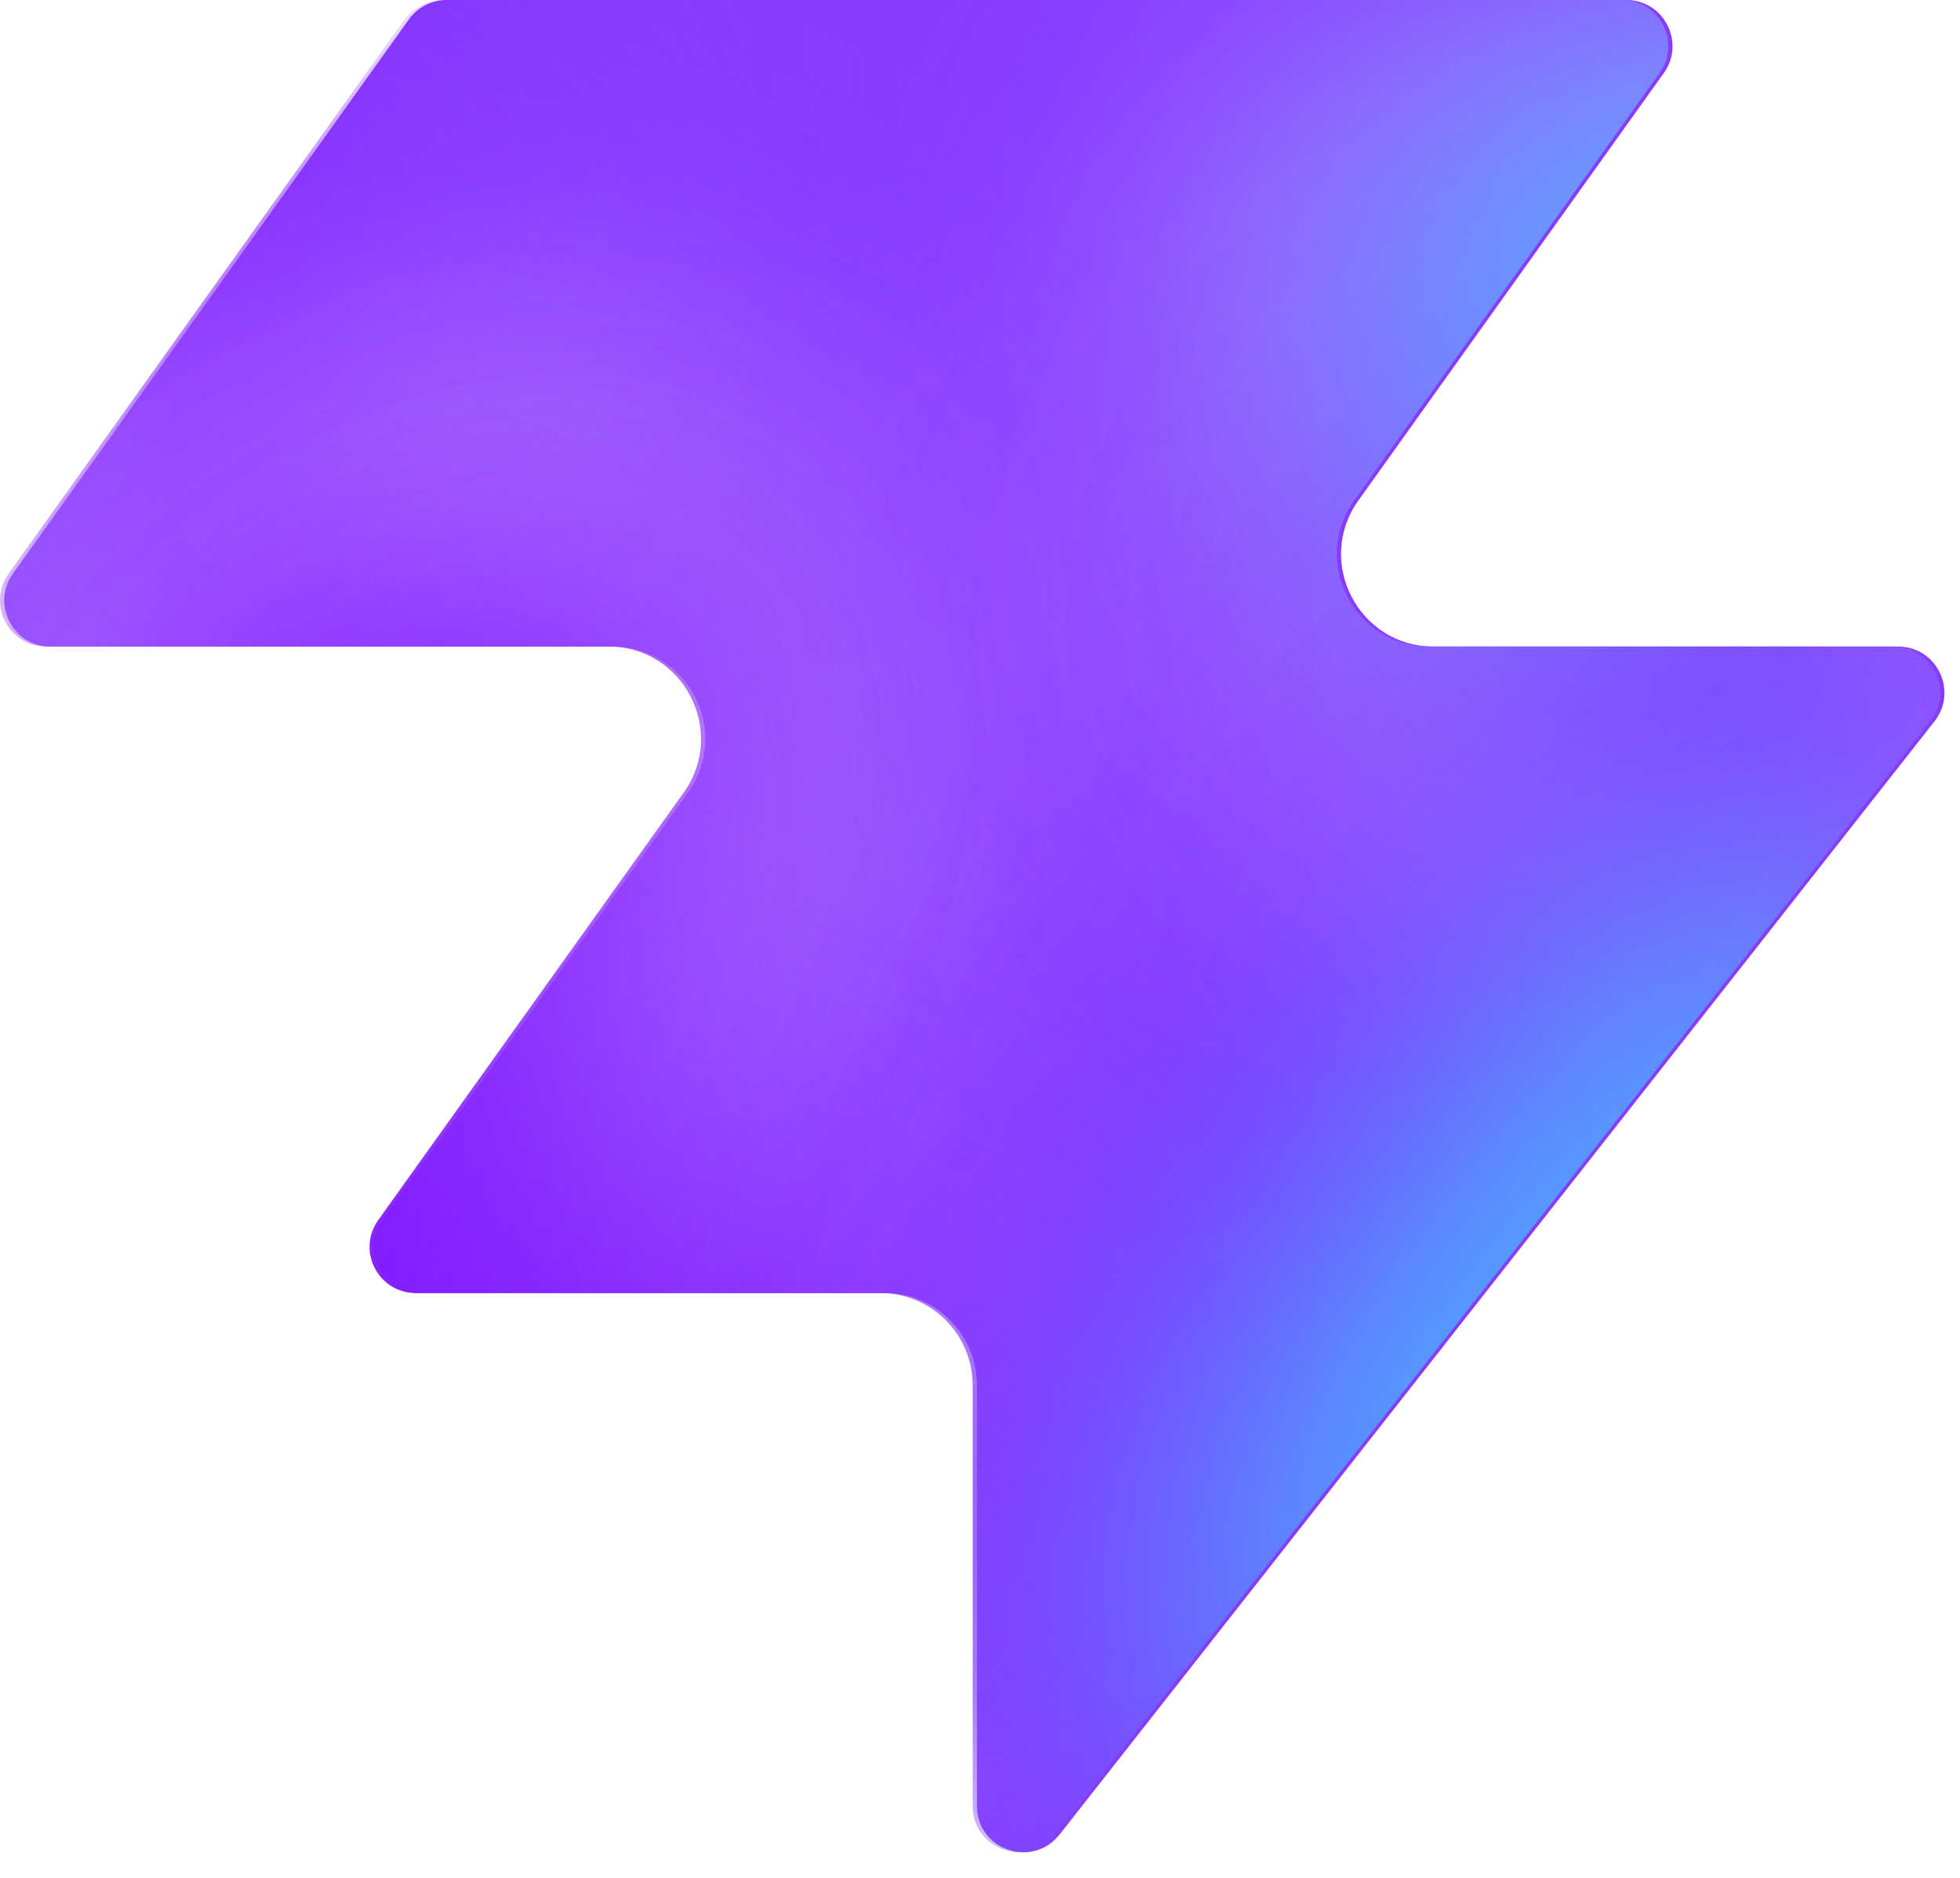
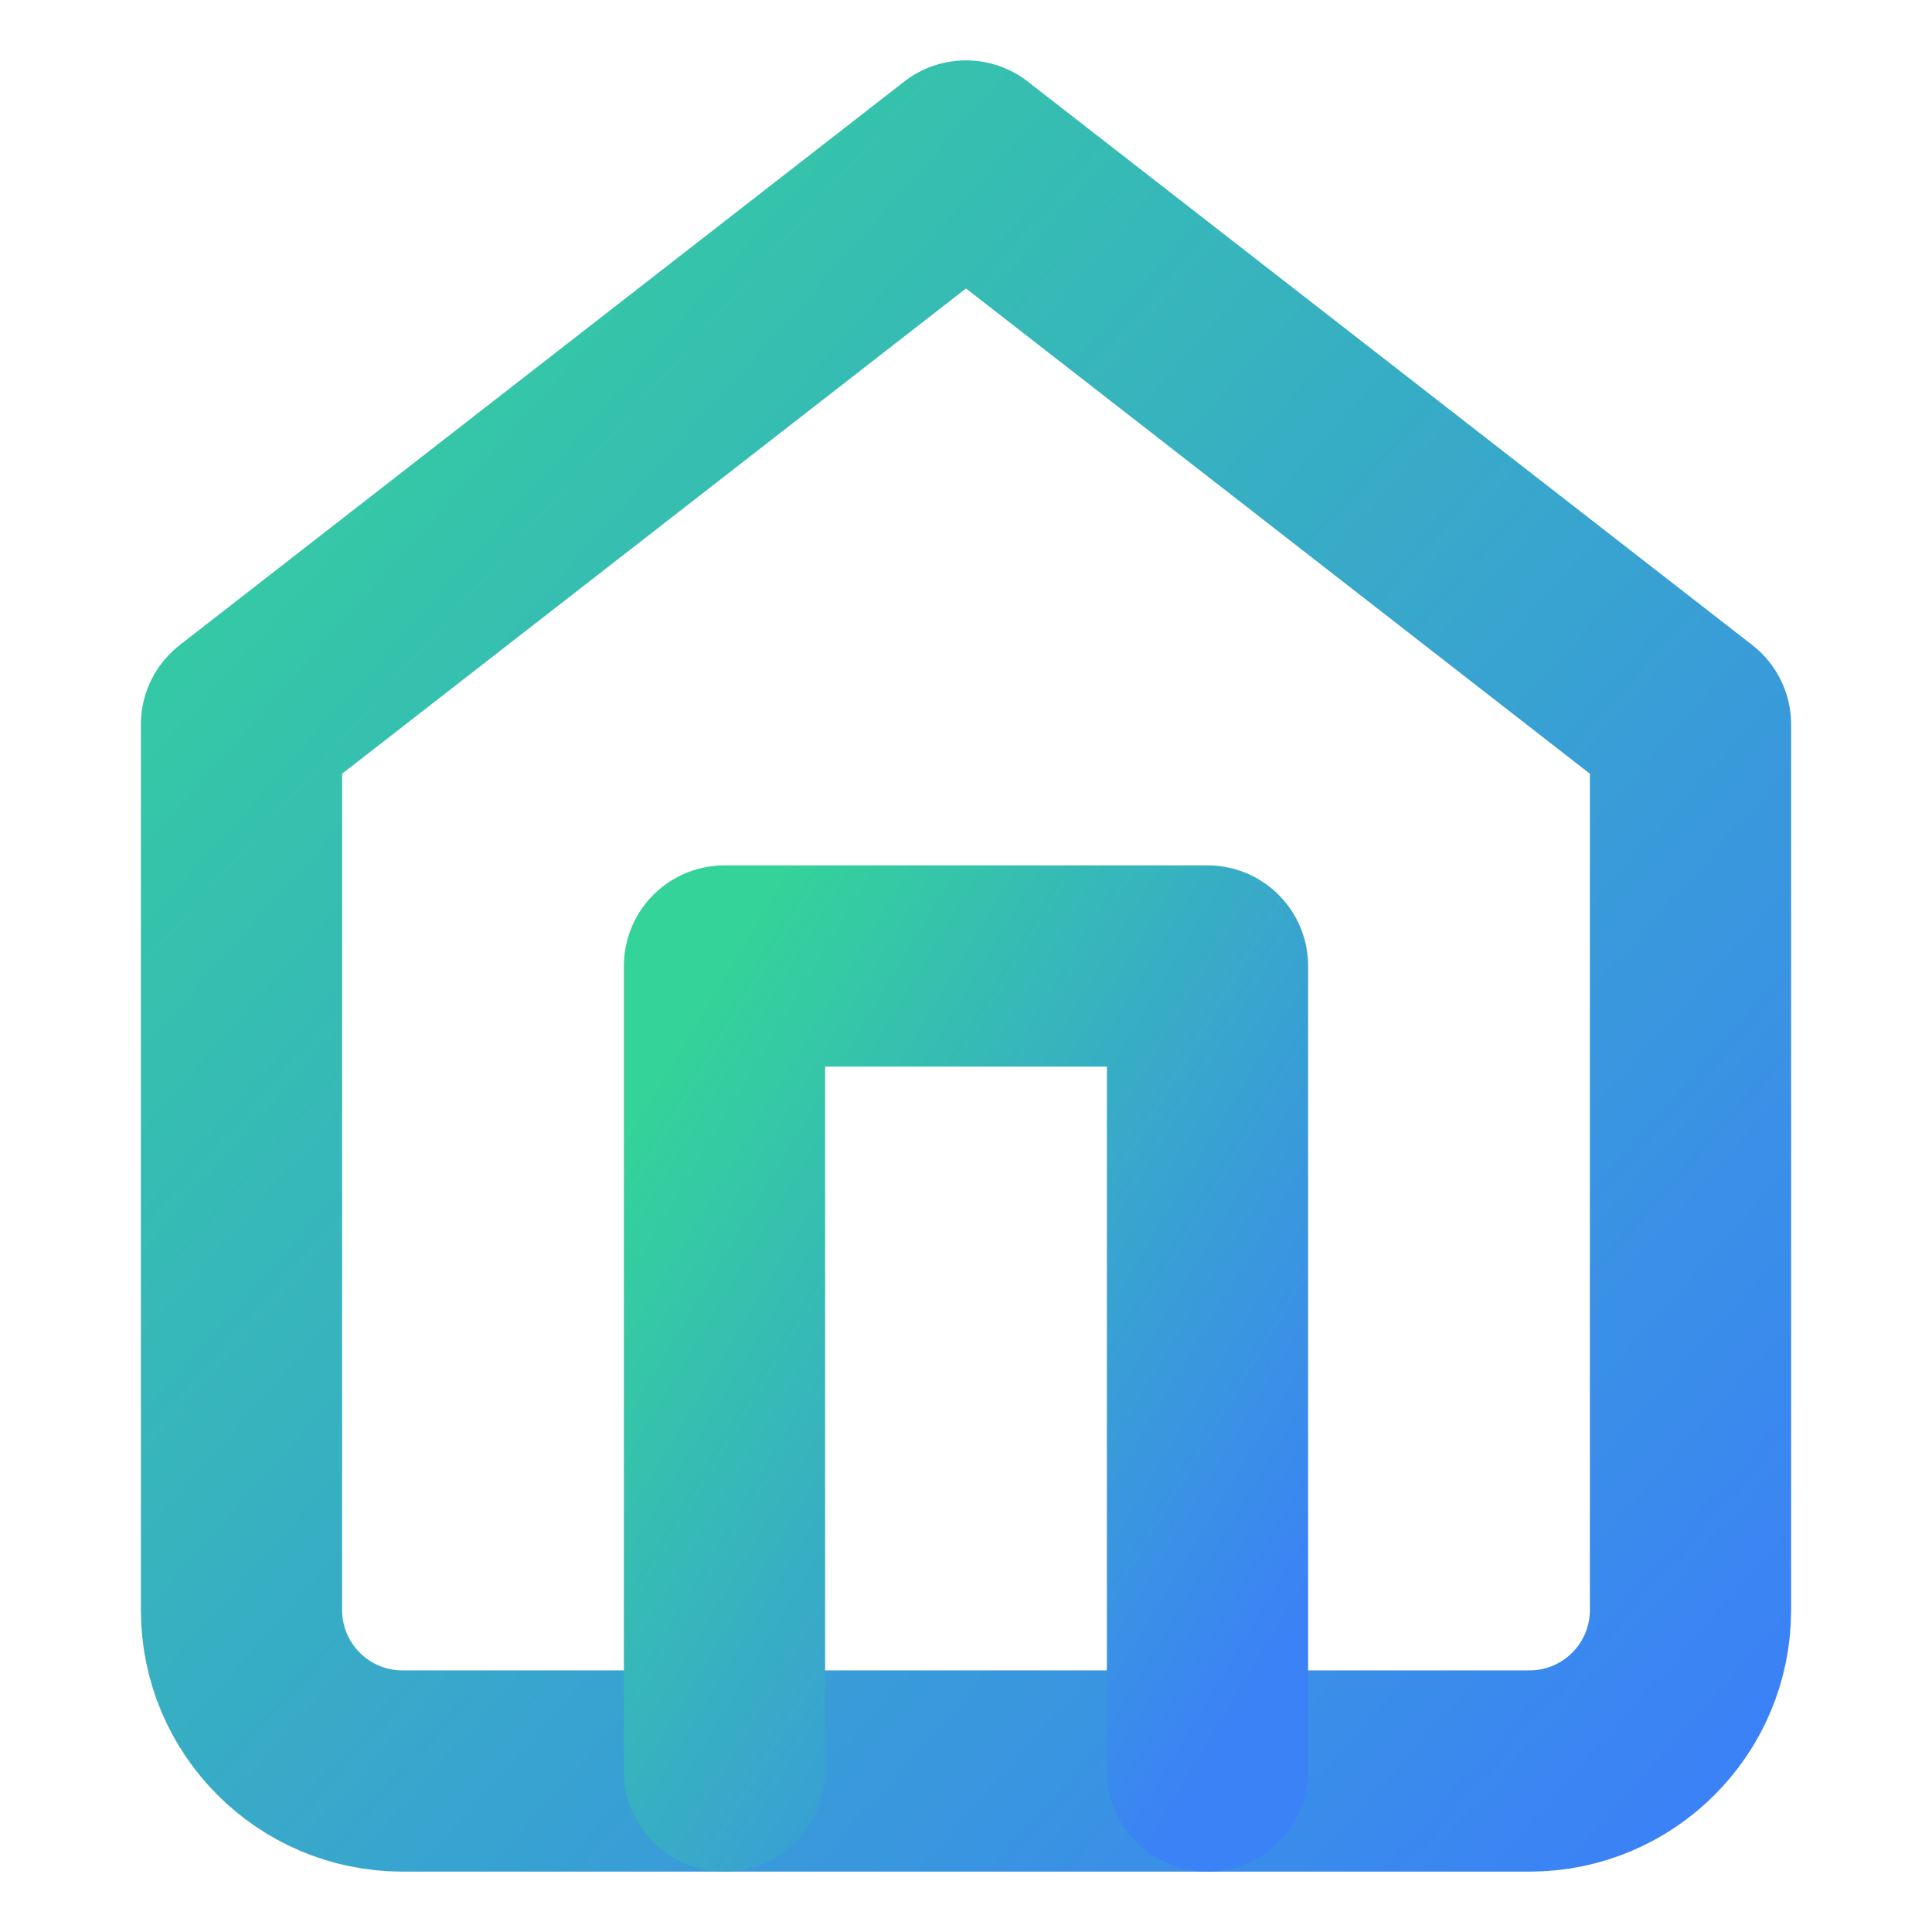
- <svg xmlns="http://www.w3.org/2000/svg" width="48" height="46" fill="none" viewBox="0 0 48 46">
-   <path fill="#863bff" d="M25.946 44.938c-.664.845-2.021.375-2.021-.698V33.937a2.26 2.26 0 0 0-2.262-2.262H10.287c-.92 0-1.456-1.04-.92-1.788l7.48-10.471c1.07-1.497 0-3.578-1.842-3.578H1.237c-.92 0-1.456-1.04-.92-1.788L10.013.474c.214-.297.556-.474.92-.474h28.894c.92 0 1.456 1.04.92 1.788l-7.48 10.471c-1.07 1.498 0 3.579 1.842 3.579h11.377c.943 0 1.473 1.088.89 1.83L25.947 44.94z" style="fill:#863bff;fill:color(display-p3 .525 .23 1);fill-opacity:1" />
-   <mask id="a" width="48" height="46" x="0" y="0" maskUnits="userSpaceOnUse" style="mask-type:alpha">
-     <path fill="#000" d="M25.842 44.938c-.664.844-2.021.375-2.021-.698V33.937a2.26 2.26 0 0 0-2.262-2.262H10.183c-.92 0-1.456-1.04-.92-1.788l7.48-10.471c1.07-1.498 0-3.579-1.842-3.579H1.133c-.92 0-1.456-1.04-.92-1.787L9.91.473c.214-.297.556-.474.92-.474h28.894c.92 0 1.456 1.04.92 1.788l-7.48 10.471c-1.07 1.498 0 3.578 1.842 3.578h11.377c.943 0 1.473 1.088.89 1.832L25.843 44.94z" style="fill:#000;fill-opacity:1" />
-   </mask>
-   <g mask="url(#a)">
-     <g filter="url(#b)">
-       <ellipse cx="5.508" cy="14.704" fill="#ede6ff" rx="5.508" ry="14.704" style="fill:#ede6ff;fill:color(display-p3 .927 .903 1);fill-opacity:1" transform="matrix(.00324 1 1 -.00324 -4.47 31.516)" />
-     </g>
-     <g filter="url(#c)">
-       <ellipse cx="10.399" cy="29.851" fill="#ede6ff" rx="10.399" ry="29.851" style="fill:#ede6ff;fill:color(display-p3 .927 .903 1);fill-opacity:1" transform="matrix(.00324 1 1 -.00324 -39.328 7.883)" />
-     </g>
-     <g filter="url(#d)">
-       <ellipse cx="5.508" cy="30.487" fill="#7e14ff" rx="5.508" ry="30.487" style="fill:#7e14ff;fill:color(display-p3 .492 .077 1);fill-opacity:1" transform="rotate(89.814 -25.913 -14.639)scale(1 -1)" />
-     </g>
-     <g filter="url(#e)">
-       <ellipse cx="5.508" cy="30.599" fill="#7e14ff" rx="5.508" ry="30.599" style="fill:#7e14ff;fill:color(display-p3 .492 .077 1);fill-opacity:1" transform="rotate(89.814 -32.644 -3.334)scale(1 -1)" />
-     </g>
-     <g filter="url(#f)">
-       <ellipse cx="5.508" cy="30.599" fill="#7e14ff" rx="5.508" ry="30.599" style="fill:#7e14ff;fill:color(display-p3 .492 .077 1);fill-opacity:1" transform="matrix(.00324 1 1 -.00324 -34.34 30.47)" />
-     </g>
-     <g filter="url(#g)">
-       <ellipse cx="14.072" cy="22.078" fill="#ede6ff" rx="14.072" ry="22.078" style="fill:#ede6ff;fill:color(display-p3 .927 .903 1);fill-opacity:1" transform="rotate(93.35 24.506 48.493)scale(-1 1)" />
-     </g>
-     <g filter="url(#h)">
-       <ellipse cx="3.47" cy="21.501" fill="#7e14ff" rx="3.47" ry="21.501" style="fill:#7e14ff;fill:color(display-p3 .492 .077 1);fill-opacity:1" transform="rotate(89.009 28.708 47.59)scale(-1 1)" />
-     </g>
-     <g filter="url(#i)">
-       <ellipse cx="3.47" cy="21.501" fill="#7e14ff" rx="3.47" ry="21.501" style="fill:#7e14ff;fill:color(display-p3 .492 .077 1);fill-opacity:1" transform="rotate(89.009 28.708 47.59)scale(-1 1)" />
-     </g>
-     <g filter="url(#j)">
-       <ellipse cx=".387" cy="8.972" fill="#7e14ff" rx="4.407" ry="29.108" style="fill:#7e14ff;fill:color(display-p3 .492 .077 1);fill-opacity:1" transform="rotate(39.51 .387 8.972)" />
-     </g>
-     <g filter="url(#k)">
-       <ellipse cx="47.523" cy="-6.092" fill="#7e14ff" rx="4.407" ry="29.108" style="fill:#7e14ff;fill:color(display-p3 .492 .077 1);fill-opacity:1" transform="rotate(37.892 47.523 -6.092)" />
-     </g>
-     <g filter="url(#l)">
-       <ellipse cx="41.412" cy="6.333" fill="#47bfff" rx="5.971" ry="9.665" style="fill:#47bfff;fill:color(display-p3 .28 .748 1);fill-opacity:1" transform="rotate(37.892 41.412 6.333)" />
-     </g>
-     <g filter="url(#m)">
-       <ellipse cx="-1.879" cy="38.332" fill="#7e14ff" rx="4.407" ry="29.108" style="fill:#7e14ff;fill:color(display-p3 .492 .077 1);fill-opacity:1" transform="rotate(37.892 -1.88 38.332)" />
-     </g>
-     <g filter="url(#n)">
-       <ellipse cx="-1.879" cy="38.332" fill="#7e14ff" rx="4.407" ry="29.108" style="fill:#7e14ff;fill:color(display-p3 .492 .077 1);fill-opacity:1" transform="rotate(37.892 -1.88 38.332)" />
-     </g>
-     <g filter="url(#o)">
-       <ellipse cx="35.651" cy="29.907" fill="#7e14ff" rx="4.407" ry="29.108" style="fill:#7e14ff;fill:color(display-p3 .492 .077 1);fill-opacity:1" transform="rotate(37.892 35.651 29.907)" />
-     </g>
-     <g filter="url(#p)">
-       <ellipse cx="38.418" cy="32.4" fill="#47bfff" rx="5.971" ry="15.297" style="fill:#47bfff;fill:color(display-p3 .28 .748 1);fill-opacity:1" transform="rotate(37.892 38.418 32.4)" />
-     </g>
-   </g>
+ <svg xmlns="http://www.w3.org/2000/svg" viewBox="0 0 24 24" fill="none" stroke="url(#grad1)" stroke-width="2.5" stroke-linecap="round" stroke-linejoin="round">
  <defs>
-     <filter id="b" width="60.045" height="41.654" x="-19.77" y="16.149" color-interpolation-filters="sRGB" filterUnits="userSpaceOnUse">
-       <feFlood flood-opacity="0" result="BackgroundImageFix" />
-       <feBlend in="SourceGraphic" in2="BackgroundImageFix" result="shape" />
-       <feGaussianBlur result="effect1_foregroundBlur_2002_17158" stdDeviation="7.659" />
-     </filter>
-     <filter id="c" width="90.34" height="51.437" x="-54.613" y="-7.533" color-interpolation-filters="sRGB" filterUnits="userSpaceOnUse">
-       <feFlood flood-opacity="0" result="BackgroundImageFix" />
-       <feBlend in="SourceGraphic" in2="BackgroundImageFix" result="shape" />
-       <feGaussianBlur result="effect1_foregroundBlur_2002_17158" stdDeviation="7.659" />
-     </filter>
-     <filter id="d" width="79.355" height="29.4" x="-49.64" y="2.03" color-interpolation-filters="sRGB" filterUnits="userSpaceOnUse">
-       <feFlood flood-opacity="0" result="BackgroundImageFix" />
-       <feBlend in="SourceGraphic" in2="BackgroundImageFix" result="shape" />
-       <feGaussianBlur result="effect1_foregroundBlur_2002_17158" stdDeviation="4.596" />
-     </filter>
-     <filter id="e" width="79.579" height="29.4" x="-45.045" y="20.029" color-interpolation-filters="sRGB" filterUnits="userSpaceOnUse">
-       <feFlood flood-opacity="0" result="BackgroundImageFix" />
-       <feBlend in="SourceGraphic" in2="BackgroundImageFix" result="shape" />
-       <feGaussianBlur result="effect1_foregroundBlur_2002_17158" stdDeviation="4.596" />
-     </filter>
-     <filter id="f" width="79.579" height="29.4" x="-43.513" y="21.178" color-interpolation-filters="sRGB" filterUnits="userSpaceOnUse">
-       <feFlood flood-opacity="0" result="BackgroundImageFix" />
-       <feBlend in="SourceGraphic" in2="BackgroundImageFix" result="shape" />
-       <feGaussianBlur result="effect1_foregroundBlur_2002_17158" stdDeviation="4.596" />
-     </filter>
-     <filter id="g" width="74.749" height="58.852" x="15.756" y="-17.901" color-interpolation-filters="sRGB" filterUnits="userSpaceOnUse">
-       <feFlood flood-opacity="0" result="BackgroundImageFix" />
-       <feBlend in="SourceGraphic" in2="BackgroundImageFix" result="shape" />
-       <feGaussianBlur result="effect1_foregroundBlur_2002_17158" stdDeviation="7.659" />
-     </filter>
-     <filter id="h" width="61.377" height="25.362" x="23.548" y="2.284" color-interpolation-filters="sRGB" filterUnits="userSpaceOnUse">
-       <feFlood flood-opacity="0" result="BackgroundImageFix" />
-       <feBlend in="SourceGraphic" in2="BackgroundImageFix" result="shape" />
-       <feGaussianBlur result="effect1_foregroundBlur_2002_17158" stdDeviation="4.596" />
-     </filter>
-     <filter id="i" width="61.377" height="25.362" x="23.548" y="2.284" color-interpolation-filters="sRGB" filterUnits="userSpaceOnUse">
-       <feFlood flood-opacity="0" result="BackgroundImageFix" />
-       <feBlend in="SourceGraphic" in2="BackgroundImageFix" result="shape" />
-       <feGaussianBlur result="effect1_foregroundBlur_2002_17158" stdDeviation="4.596" />
-     </filter>
-     <filter id="j" width="56.045" height="63.649" x="-27.636" y="-22.853" color-interpolation-filters="sRGB" filterUnits="userSpaceOnUse">
-       <feFlood flood-opacity="0" result="BackgroundImageFix" />
-       <feBlend in="SourceGraphic" in2="BackgroundImageFix" result="shape" />
-       <feGaussianBlur result="effect1_foregroundBlur_2002_17158" stdDeviation="4.596" />
-     </filter>
-     <filter id="k" width="54.814" height="64.646" x="20.116" y="-38.415" color-interpolation-filters="sRGB" filterUnits="userSpaceOnUse">
-       <feFlood flood-opacity="0" result="BackgroundImageFix" />
-       <feBlend in="SourceGraphic" in2="BackgroundImageFix" result="shape" />
-       <feGaussianBlur result="effect1_foregroundBlur_2002_17158" stdDeviation="4.596" />
-     </filter>
-     <filter id="l" width="33.541" height="35.313" x="24.641" y="-11.323" color-interpolation-filters="sRGB" filterUnits="userSpaceOnUse">
-       <feFlood flood-opacity="0" result="BackgroundImageFix" />
-       <feBlend in="SourceGraphic" in2="BackgroundImageFix" result="shape" />
-       <feGaussianBlur result="effect1_foregroundBlur_2002_17158" stdDeviation="4.596" />
-     </filter>
-     <filter id="m" width="54.814" height="64.646" x="-29.286" y="6.009" color-interpolation-filters="sRGB" filterUnits="userSpaceOnUse">
-       <feFlood flood-opacity="0" result="BackgroundImageFix" />
-       <feBlend in="SourceGraphic" in2="BackgroundImageFix" result="shape" />
-       <feGaussianBlur result="effect1_foregroundBlur_2002_17158" stdDeviation="4.596" />
-     </filter>
-     <filter id="n" width="54.814" height="64.646" x="-29.286" y="6.009" color-interpolation-filters="sRGB" filterUnits="userSpaceOnUse">
-       <feFlood flood-opacity="0" result="BackgroundImageFix" />
-       <feBlend in="SourceGraphic" in2="BackgroundImageFix" result="shape" />
-       <feGaussianBlur result="effect1_foregroundBlur_2002_17158" stdDeviation="4.596" />
-     </filter>
-     <filter id="o" width="54.814" height="64.646" x="8.244" y="-2.416" color-interpolation-filters="sRGB" filterUnits="userSpaceOnUse">
-       <feFlood flood-opacity="0" result="BackgroundImageFix" />
-       <feBlend in="SourceGraphic" in2="BackgroundImageFix" result="shape" />
-       <feGaussianBlur result="effect1_foregroundBlur_2002_17158" stdDeviation="4.596" />
-     </filter>
-     <filter id="p" width="39.409" height="43.623" x="18.713" y="10.588" color-interpolation-filters="sRGB" filterUnits="userSpaceOnUse">
-       <feFlood flood-opacity="0" result="BackgroundImageFix" />
-       <feBlend in="SourceGraphic" in2="BackgroundImageFix" result="shape" />
-       <feGaussianBlur result="effect1_foregroundBlur_2002_17158" stdDeviation="4.596" />
-     </filter>
+     <linearGradient id="grad1" x1="0%" y1="0%" x2="100%" y2="100%">
+       <stop offset="0%" style="stop-color:#34d399;stop-opacity:1" />
+       <stop offset="100%" style="stop-color:#3b82f6;stop-opacity:1" />
+     </linearGradient>
  </defs>
+   <path d="M3 9l9-7 9 7v11a2 2 0 0 1-2 2H5a2 2 0 0 1-2-2z" />
+   <polyline points="9 22 9 12 15 12 15 22" />
</svg>
